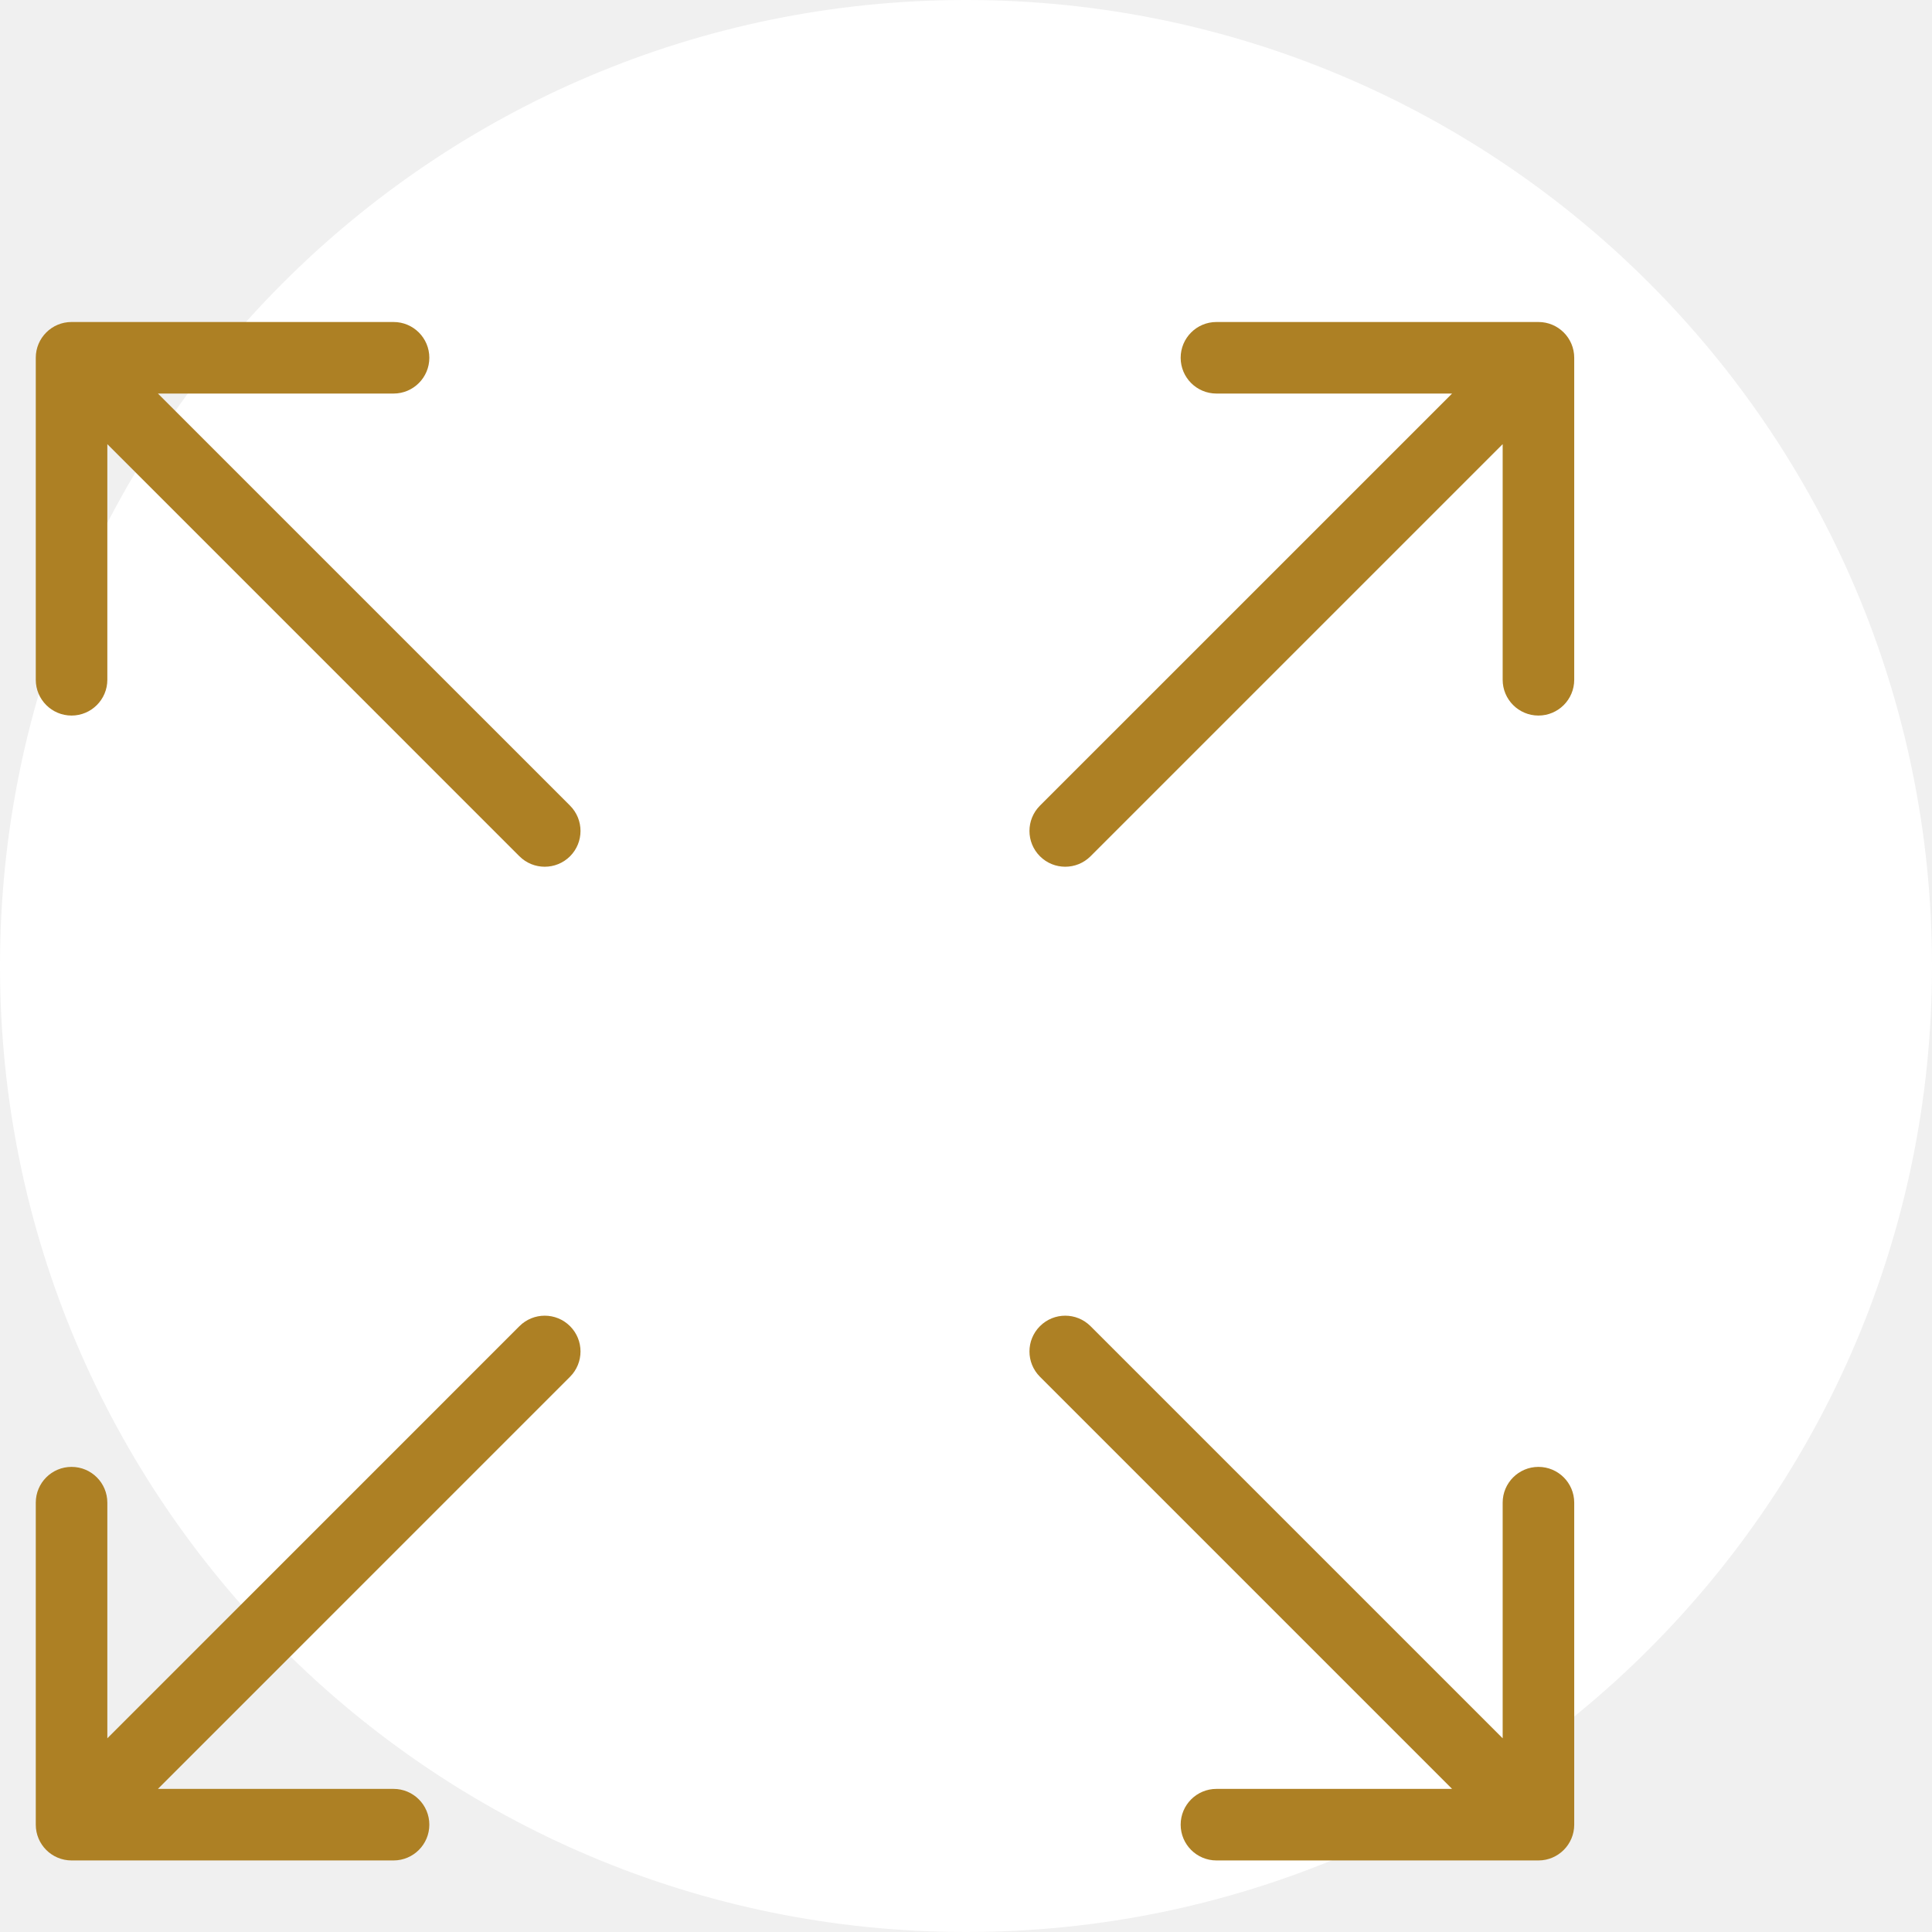
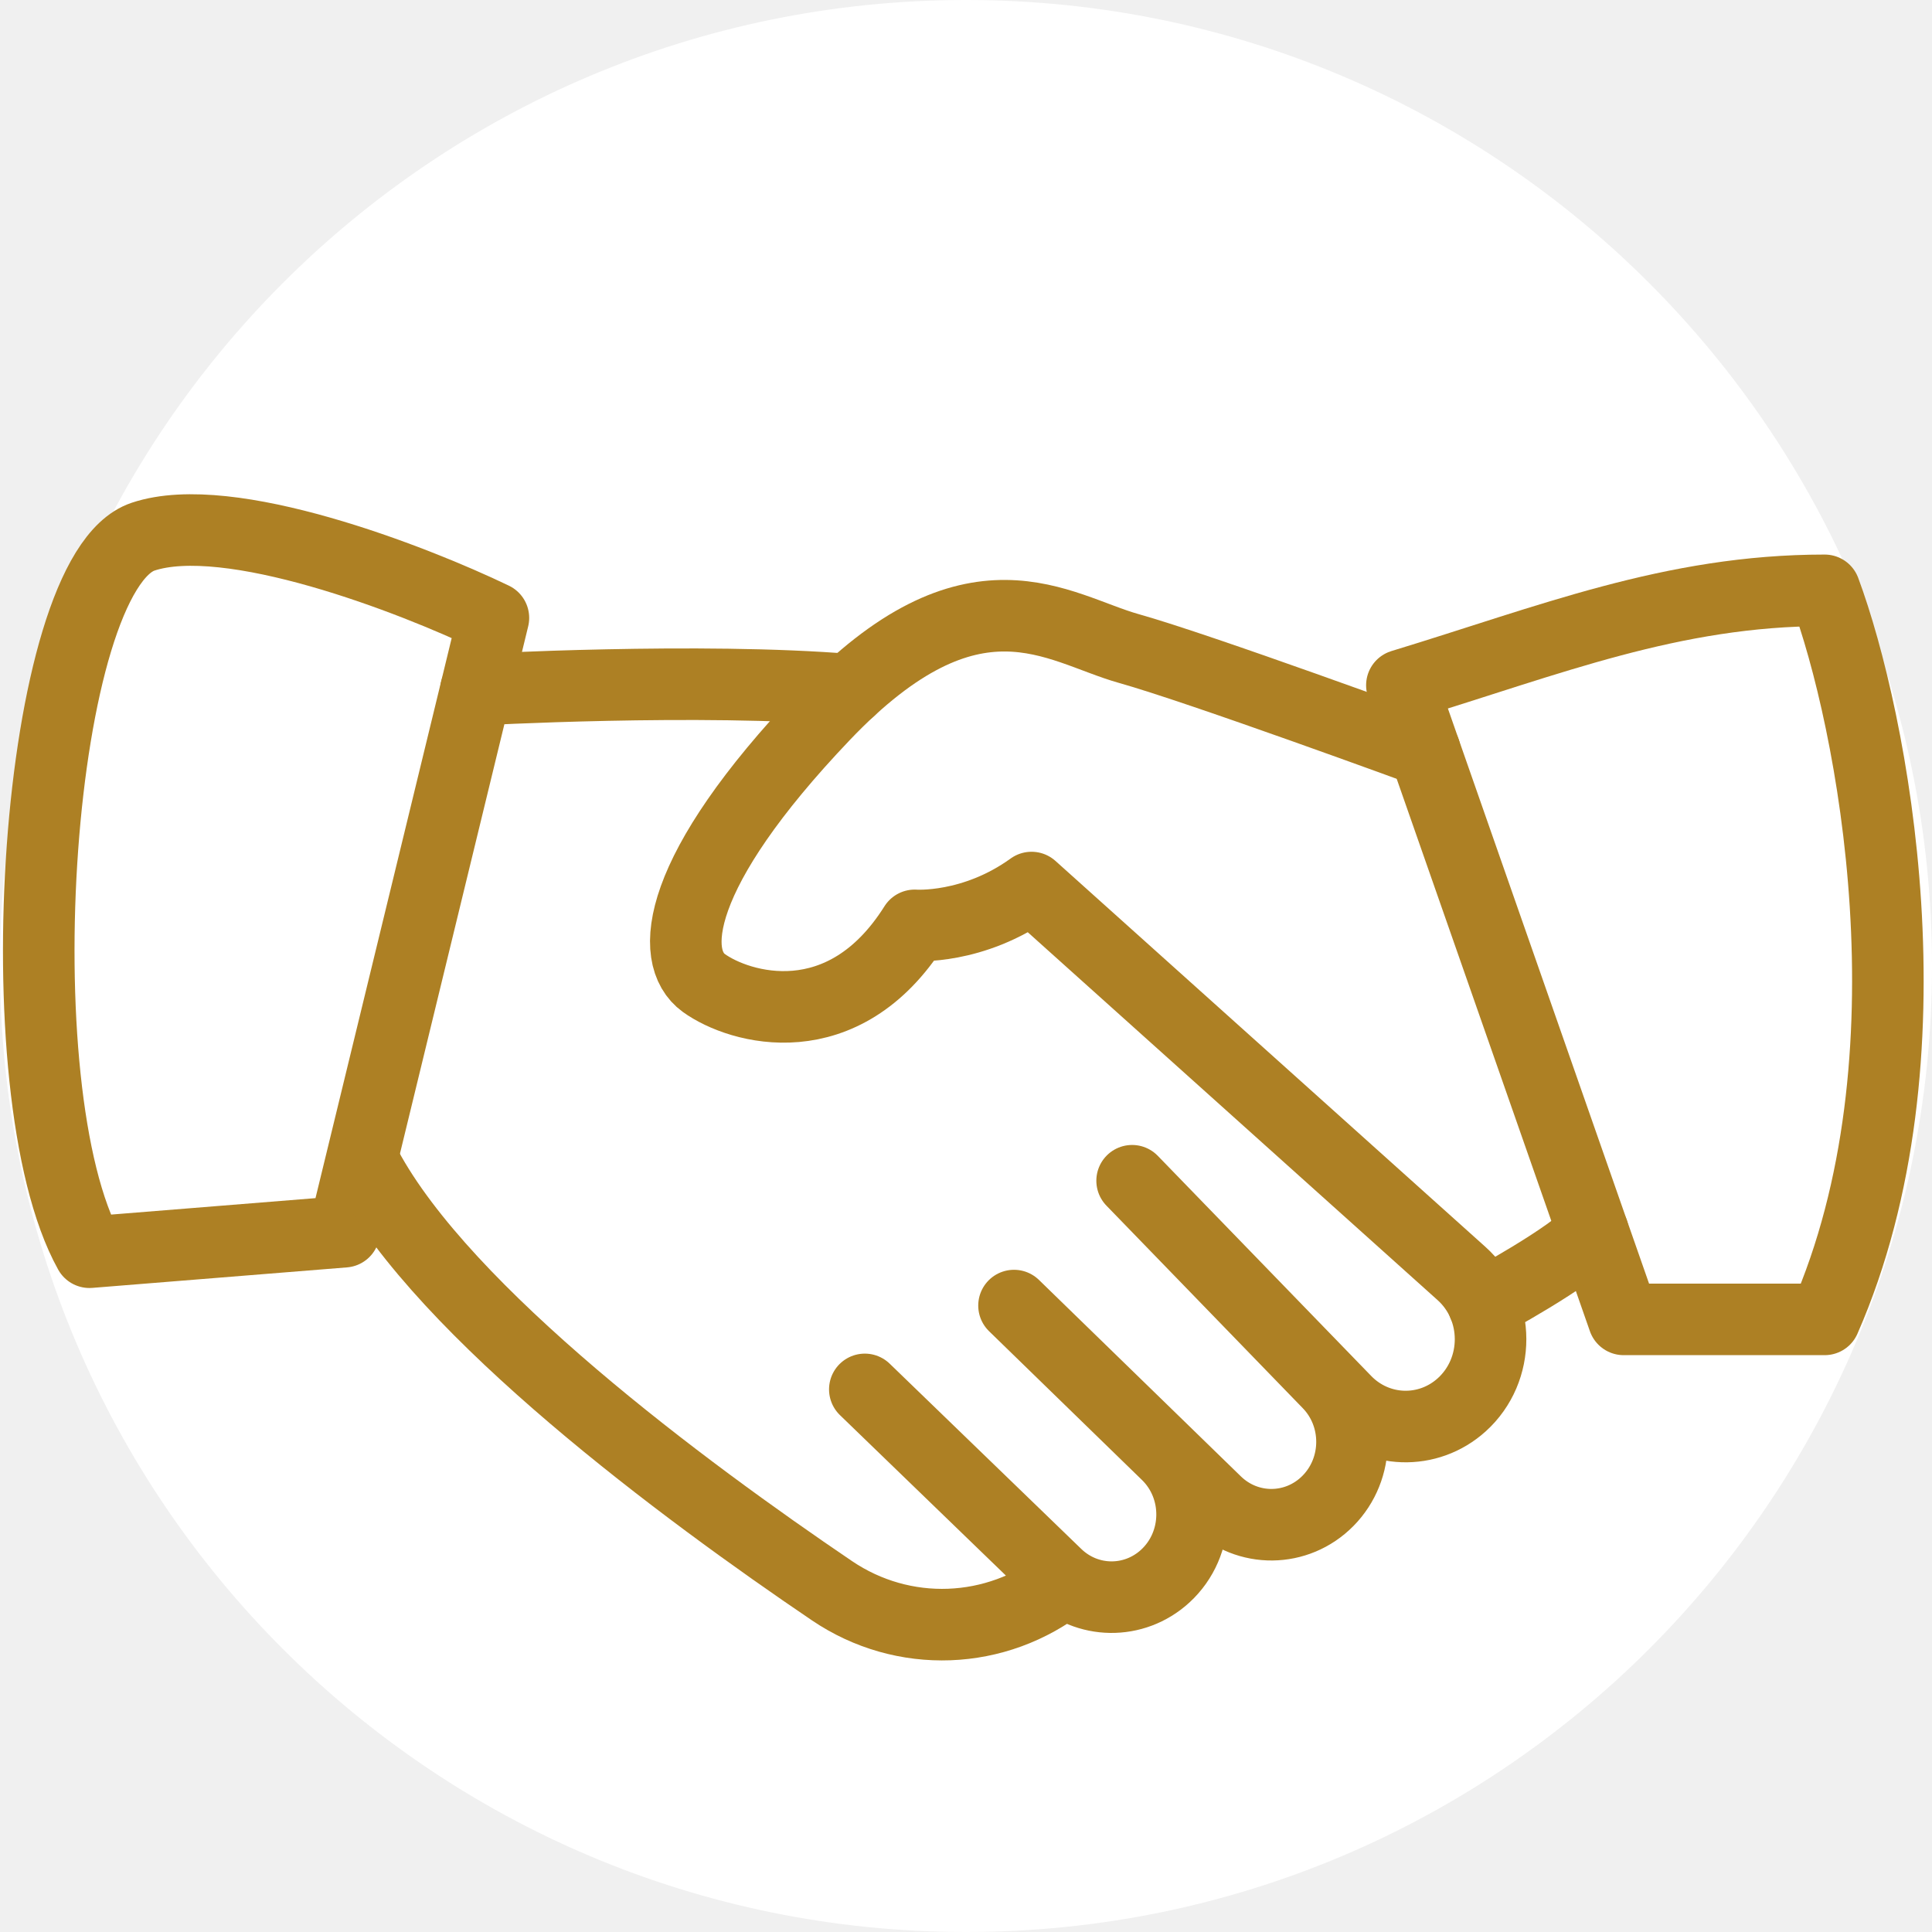
<svg xmlns="http://www.w3.org/2000/svg" width="54" height="54" viewBox="0 0 54 54" fill="none">
  <circle cx="27" cy="27" r="27" fill="white" />
-   <path d="M30.481 37.067C30.09 36.676 29.457 36.676 29.067 37.067C28.676 37.457 28.676 38.09 29.067 38.481L30.481 37.067ZM43 52C43.552 52 44 51.552 44 51V42C44 41.448 43.552 41 43 41C42.448 41 42 41.448 42 42V50H34C33.448 50 33 50.448 33 51C33 51.552 33.448 52 34 52H43ZM29.067 38.481L42.293 51.707L43.707 50.293L30.481 37.067L29.067 38.481Z" fill="#AD8024" />
-   <path d="M30.481 23.933C30.09 24.323 29.457 24.323 29.067 23.933C28.676 23.542 28.676 22.909 29.067 22.518L30.481 23.933ZM43 9C43.552 9 44 9.447 44 10V19C44 19.552 43.552 20 43 20C42.448 20 42 19.552 42 19V11H34C33.448 11 33 10.552 33 10C33 9.447 33.448 9 34 9H43ZM29.067 22.518L42.293 9.293L43.707 10.707L30.481 23.933L29.067 22.518Z" fill="#AD8024" />
-   <path d="M15.933 38.481C16.323 38.09 16.323 37.457 15.933 37.067C15.542 36.676 14.909 36.676 14.518 37.067L15.933 38.481ZM1 51C1 51.552 1.447 52 2 52L11 52C11.552 52 12 51.552 12 51C12 50.448 11.552 50 11 50L3 50L3 42C3 41.447 2.552 41 2 41C1.447 41 1 41.447 1 42L1 51ZM14.518 37.067L1.293 50.293L2.707 51.707L15.933 38.481L14.518 37.067Z" fill="#AD8024" />
-   <path d="M15.933 22.518C16.323 22.909 16.323 23.542 15.933 23.933C15.542 24.323 14.909 24.323 14.518 23.933L15.933 22.518ZM1 10C1 9.447 1.447 9 2 9L11 9C11.552 9 12 9.447 12 10C12 10.552 11.552 11 11 11L3 11L3 19C3 19.552 2.552 20 2 20C1.447 20 1 19.552 1 19L1 10ZM14.518 23.933L1.293 10.707L2.707 9.293L15.933 22.518L14.518 23.933Z" fill="#AD8024" />
+   <g clip-path="url(#clip0_558_1615)">
+     <path d="M51 36.877H45.382L39.183 19.154L39.208 19.146C43.303 17.902 46.731 16.5 51 16.5C52.333 20.085 54.2 29.579 51 36.877Z" stroke="#AD8024" stroke-width="2" stroke-linecap="round" stroke-linejoin="round" />
+     <path d="M13.791 17.271L9.619 34.427L2.5 35C-6.28233e-05 30.5 1 16 4 15C6.4 14.2 11.527 16.181 13.791 17.271Z" stroke="#AD8024" stroke-width="2" stroke-linecap="round" stroke-linejoin="round" />
+     <path d="M24.172 38.834L29.528 44.013C30.377 44.834 31.695 44.852 32.566 44.056C33.55 43.155 33.573 41.581 32.616 40.649L28.342 36.491L33.986 41.982C34.868 42.84 36.252 42.826 37.117 41.95C38.007 41.049 38.014 39.574 37.132 38.664L31.643 33.002L37.607 39.154C38.492 40.068 39.916 40.115 40.858 39.263C41.933 38.288 41.929 36.563 40.849 35.594L28.832 24.807C27.199 25.987 25.567 25.864 25.567 25.864C23.572 29.034 20.67 28.195 19.672 27.474C18.675 26.752 18.856 24.373 23.028 19.995C27.2 15.617 29.557 17.568 31.552 18.127C33.547 18.687 39.825 20.991 39.825 20.991" stroke="#AD8024" stroke-width="2" stroke-linecap="round" stroke-linejoin="round" />
+     <path d="M29.742 44.22C27.848 45.712 25.244 45.81 23.252 44.46C19.123 41.663 12.43 36.705 10.244 32.626" stroke="#AD8024" stroke-width="2" stroke-linecap="round" stroke-linejoin="round" />
+     <path d="M13.303 19.279C13.303 19.279 19.571 18.93 23.754 19.279" stroke="#AD8024" stroke-width="2" stroke-linecap="round" stroke-linejoin="round" />
+     <path d="M41.465 36.459C41.465 36.459 43.967 35.114 44.524 34.427" stroke="#AD8024" stroke-width="2" stroke-linecap="round" stroke-linejoin="round" />
+   </g>
+   <defs>
+     <clipPath id="clip0_558_1615">
+       <rect width="54" height="34" fill="white" transform="translate(0 13)" />
+     </clipPath>
+   </defs>
</svg>
